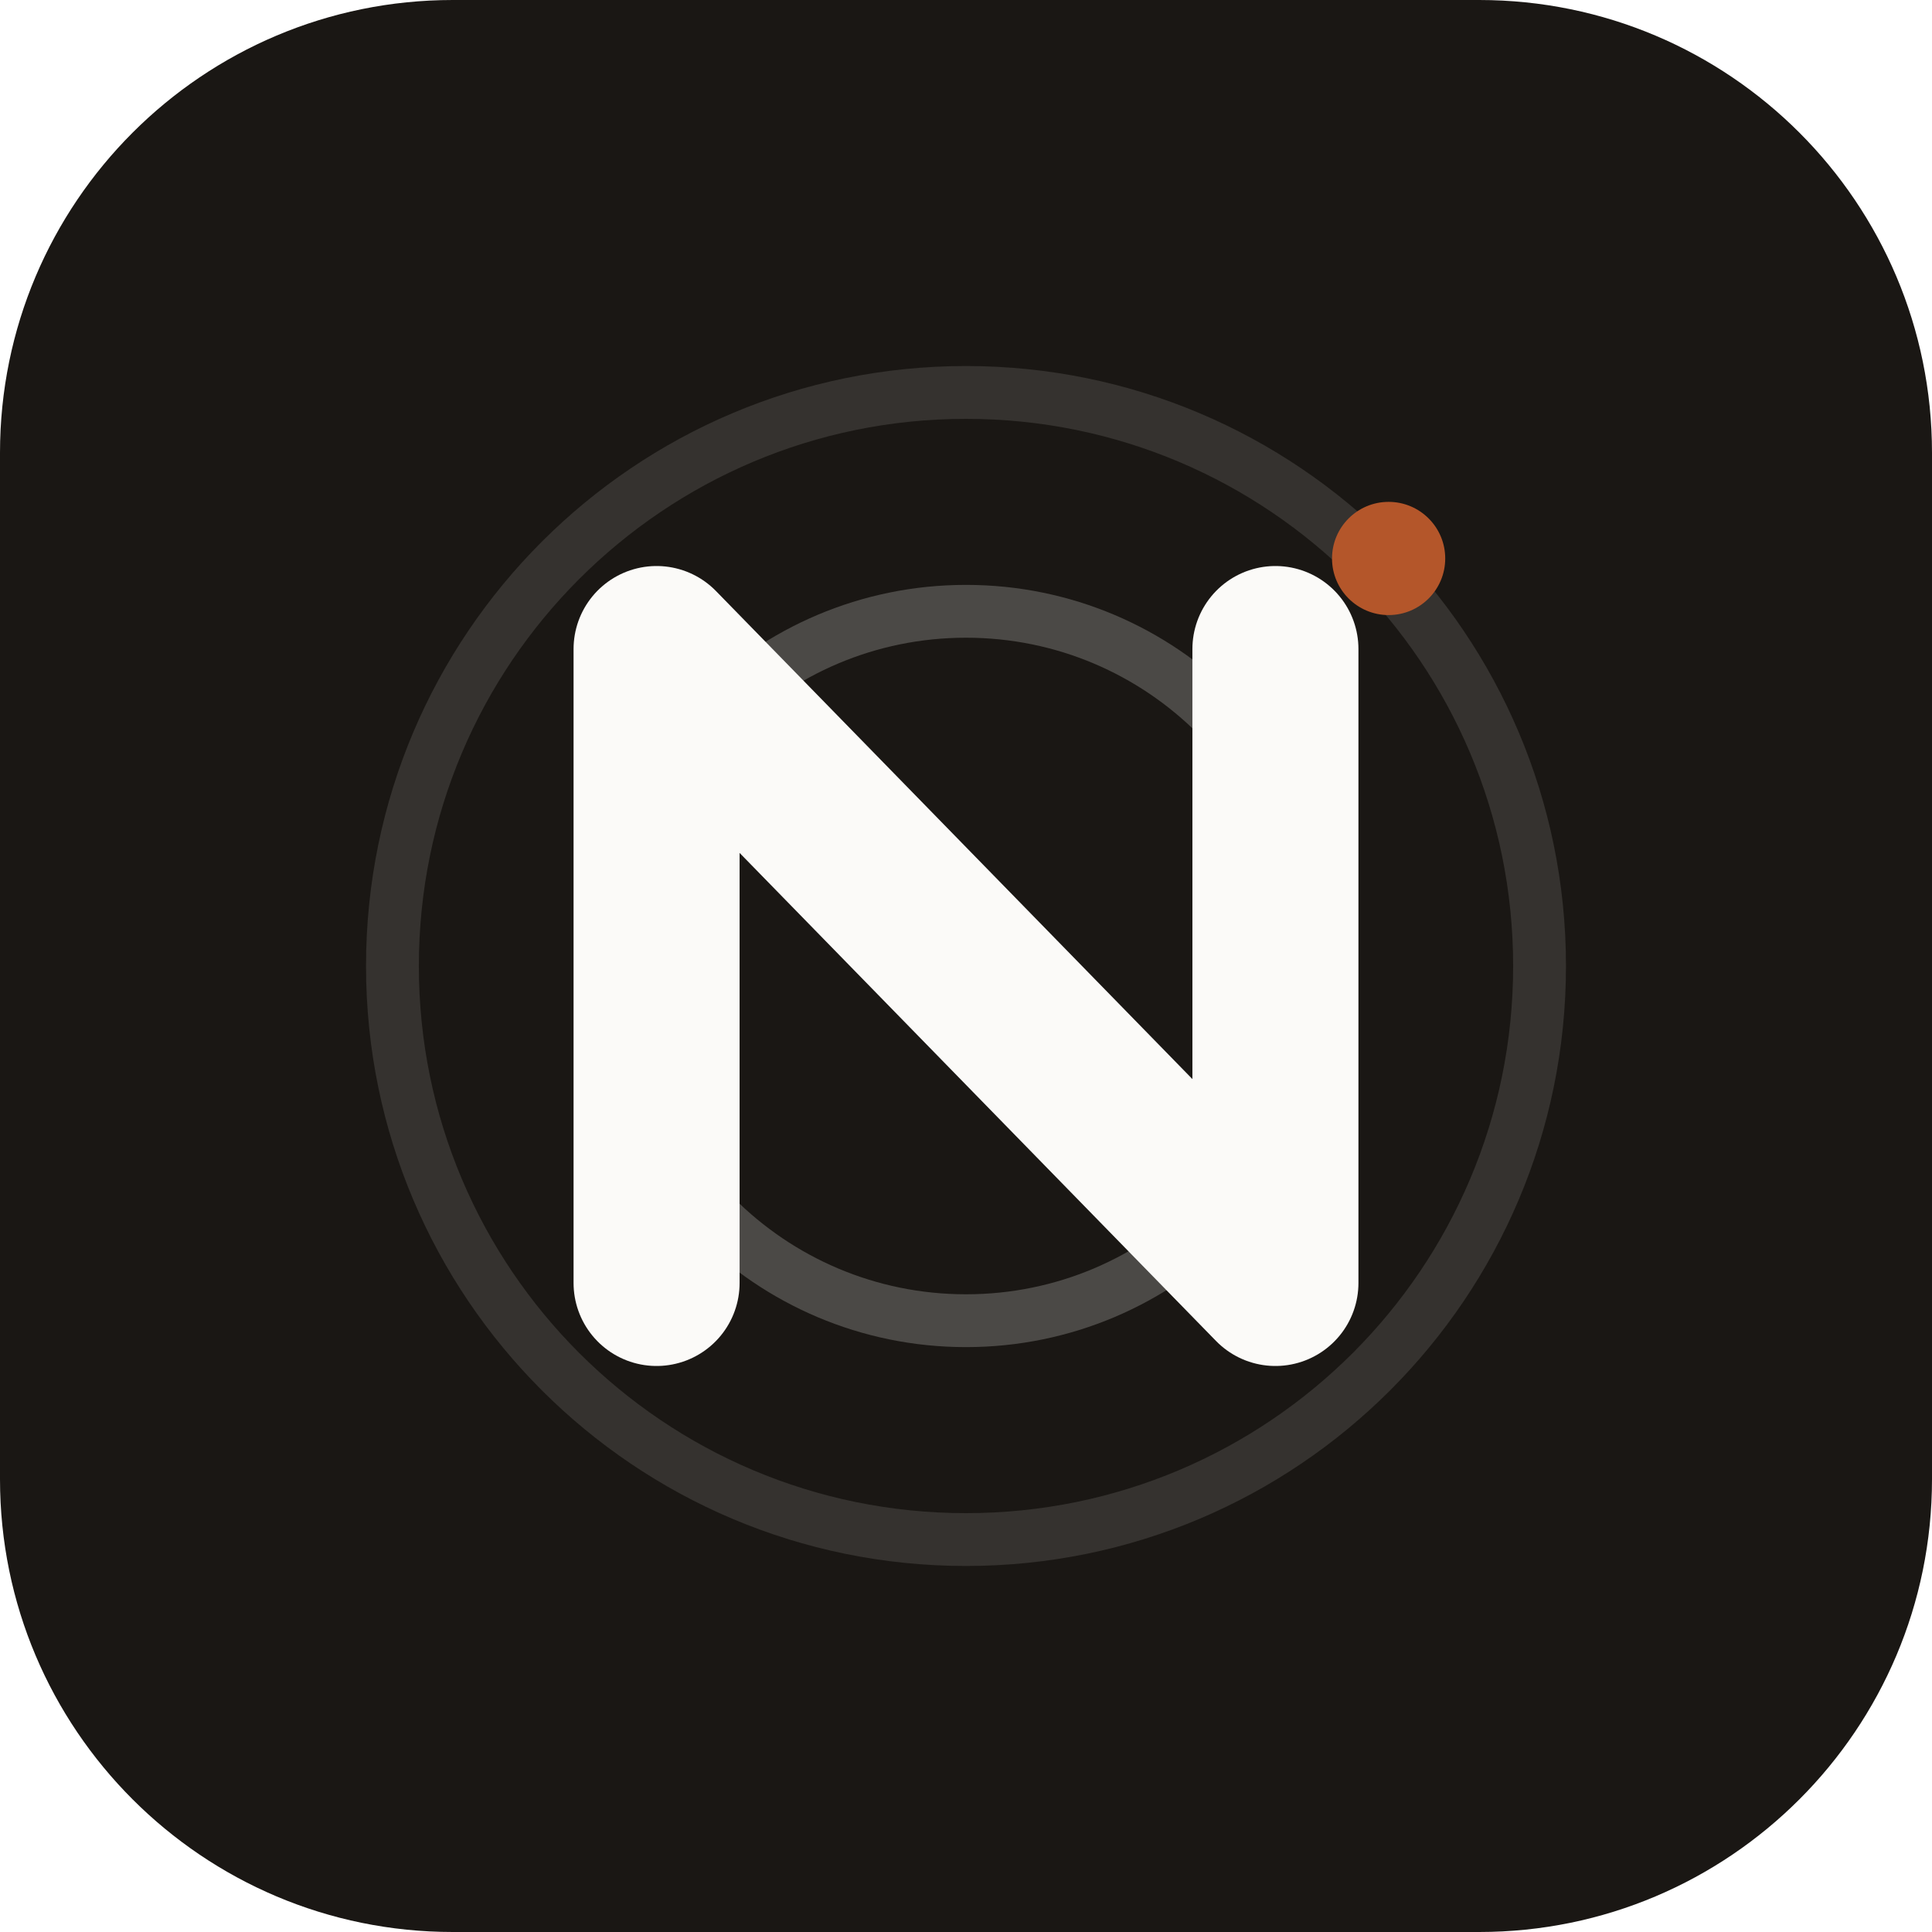
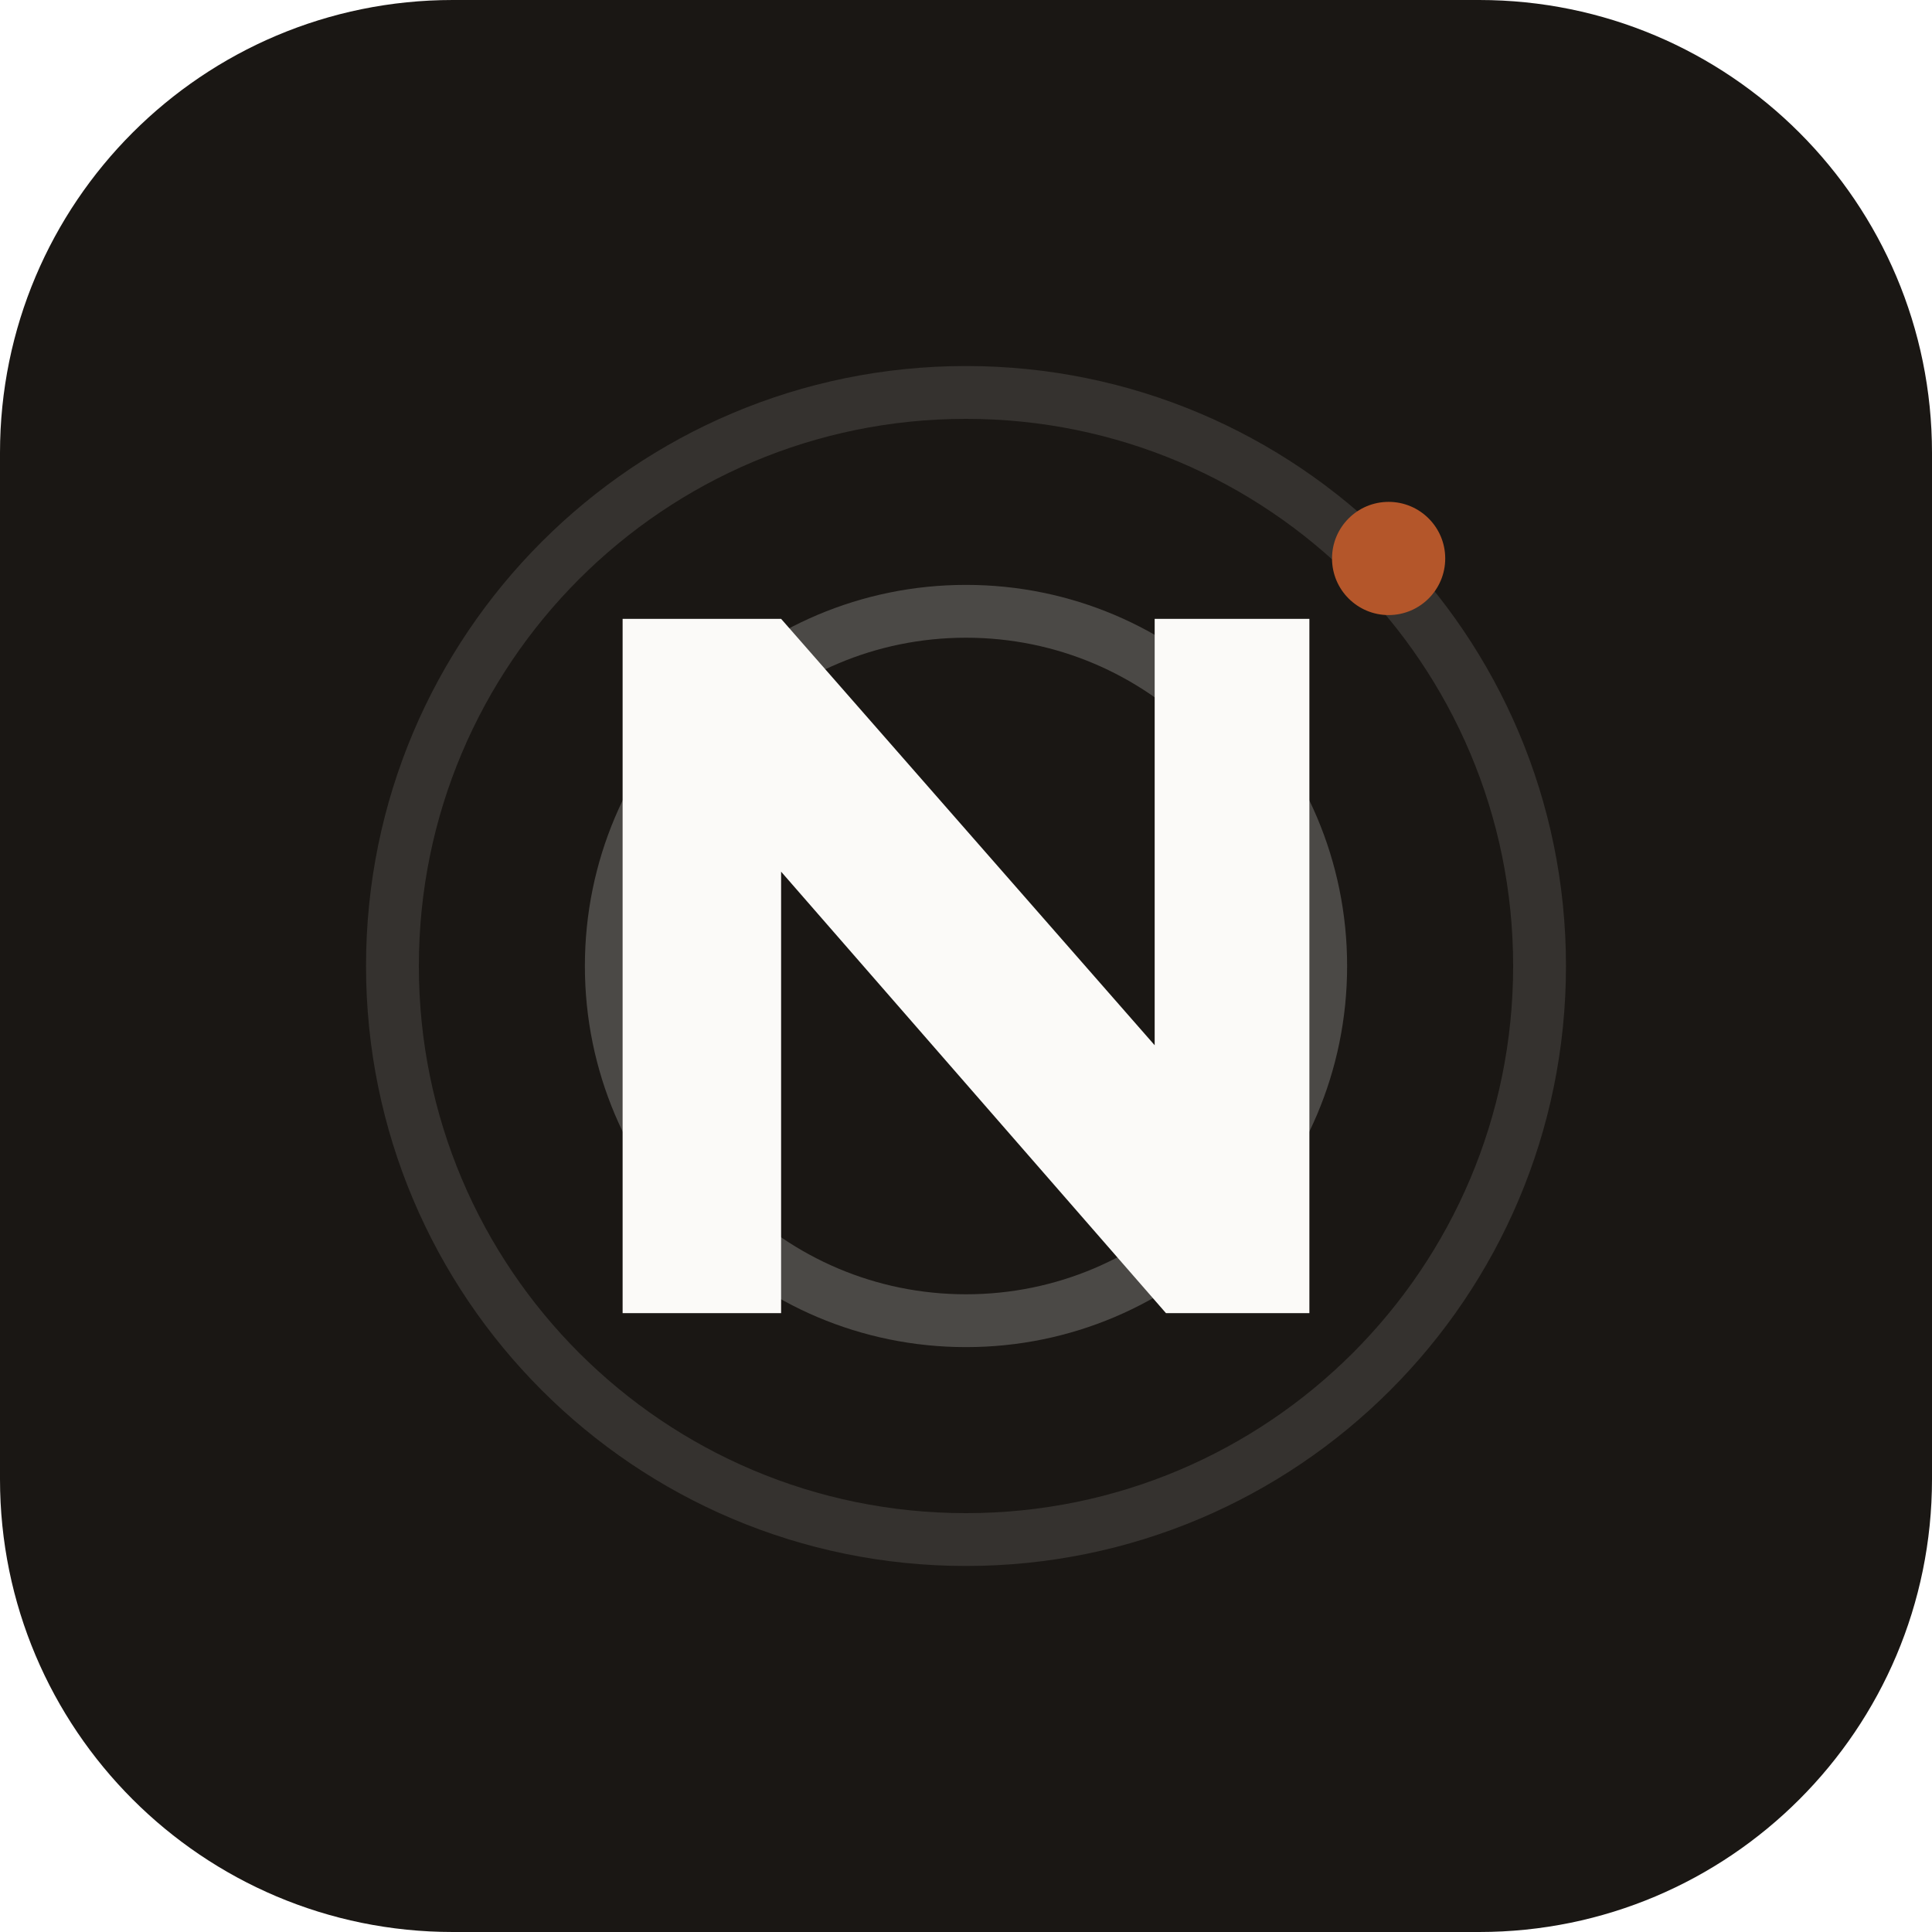
<svg xmlns="http://www.w3.org/2000/svg" viewBox="0 0 512 512">
  <rect width="512" height="512" rx="120" fill="#1A1714" />
  <circle cx="256" cy="256" r="152" fill="none" stroke="#FBFAF8" stroke-opacity=".12" stroke-width="14" />
  <circle cx="256" cy="256" r="94" fill="none" stroke="#FBFAF8" stroke-opacity=".22" stroke-width="14" />
-   <path d="M174 340V172l164 168V172" fill="none" stroke="#FBFAF8" stroke-width="44" stroke-linecap="round" stroke-linejoin="round" />
+   <path d="M165 348V164h42l99 113V164h41v184h-38L207 231v117h-42Z" fill="#FBFAF8" />
  <circle cx="368" cy="148" r="15" fill="#B4562A" />
</svg>
